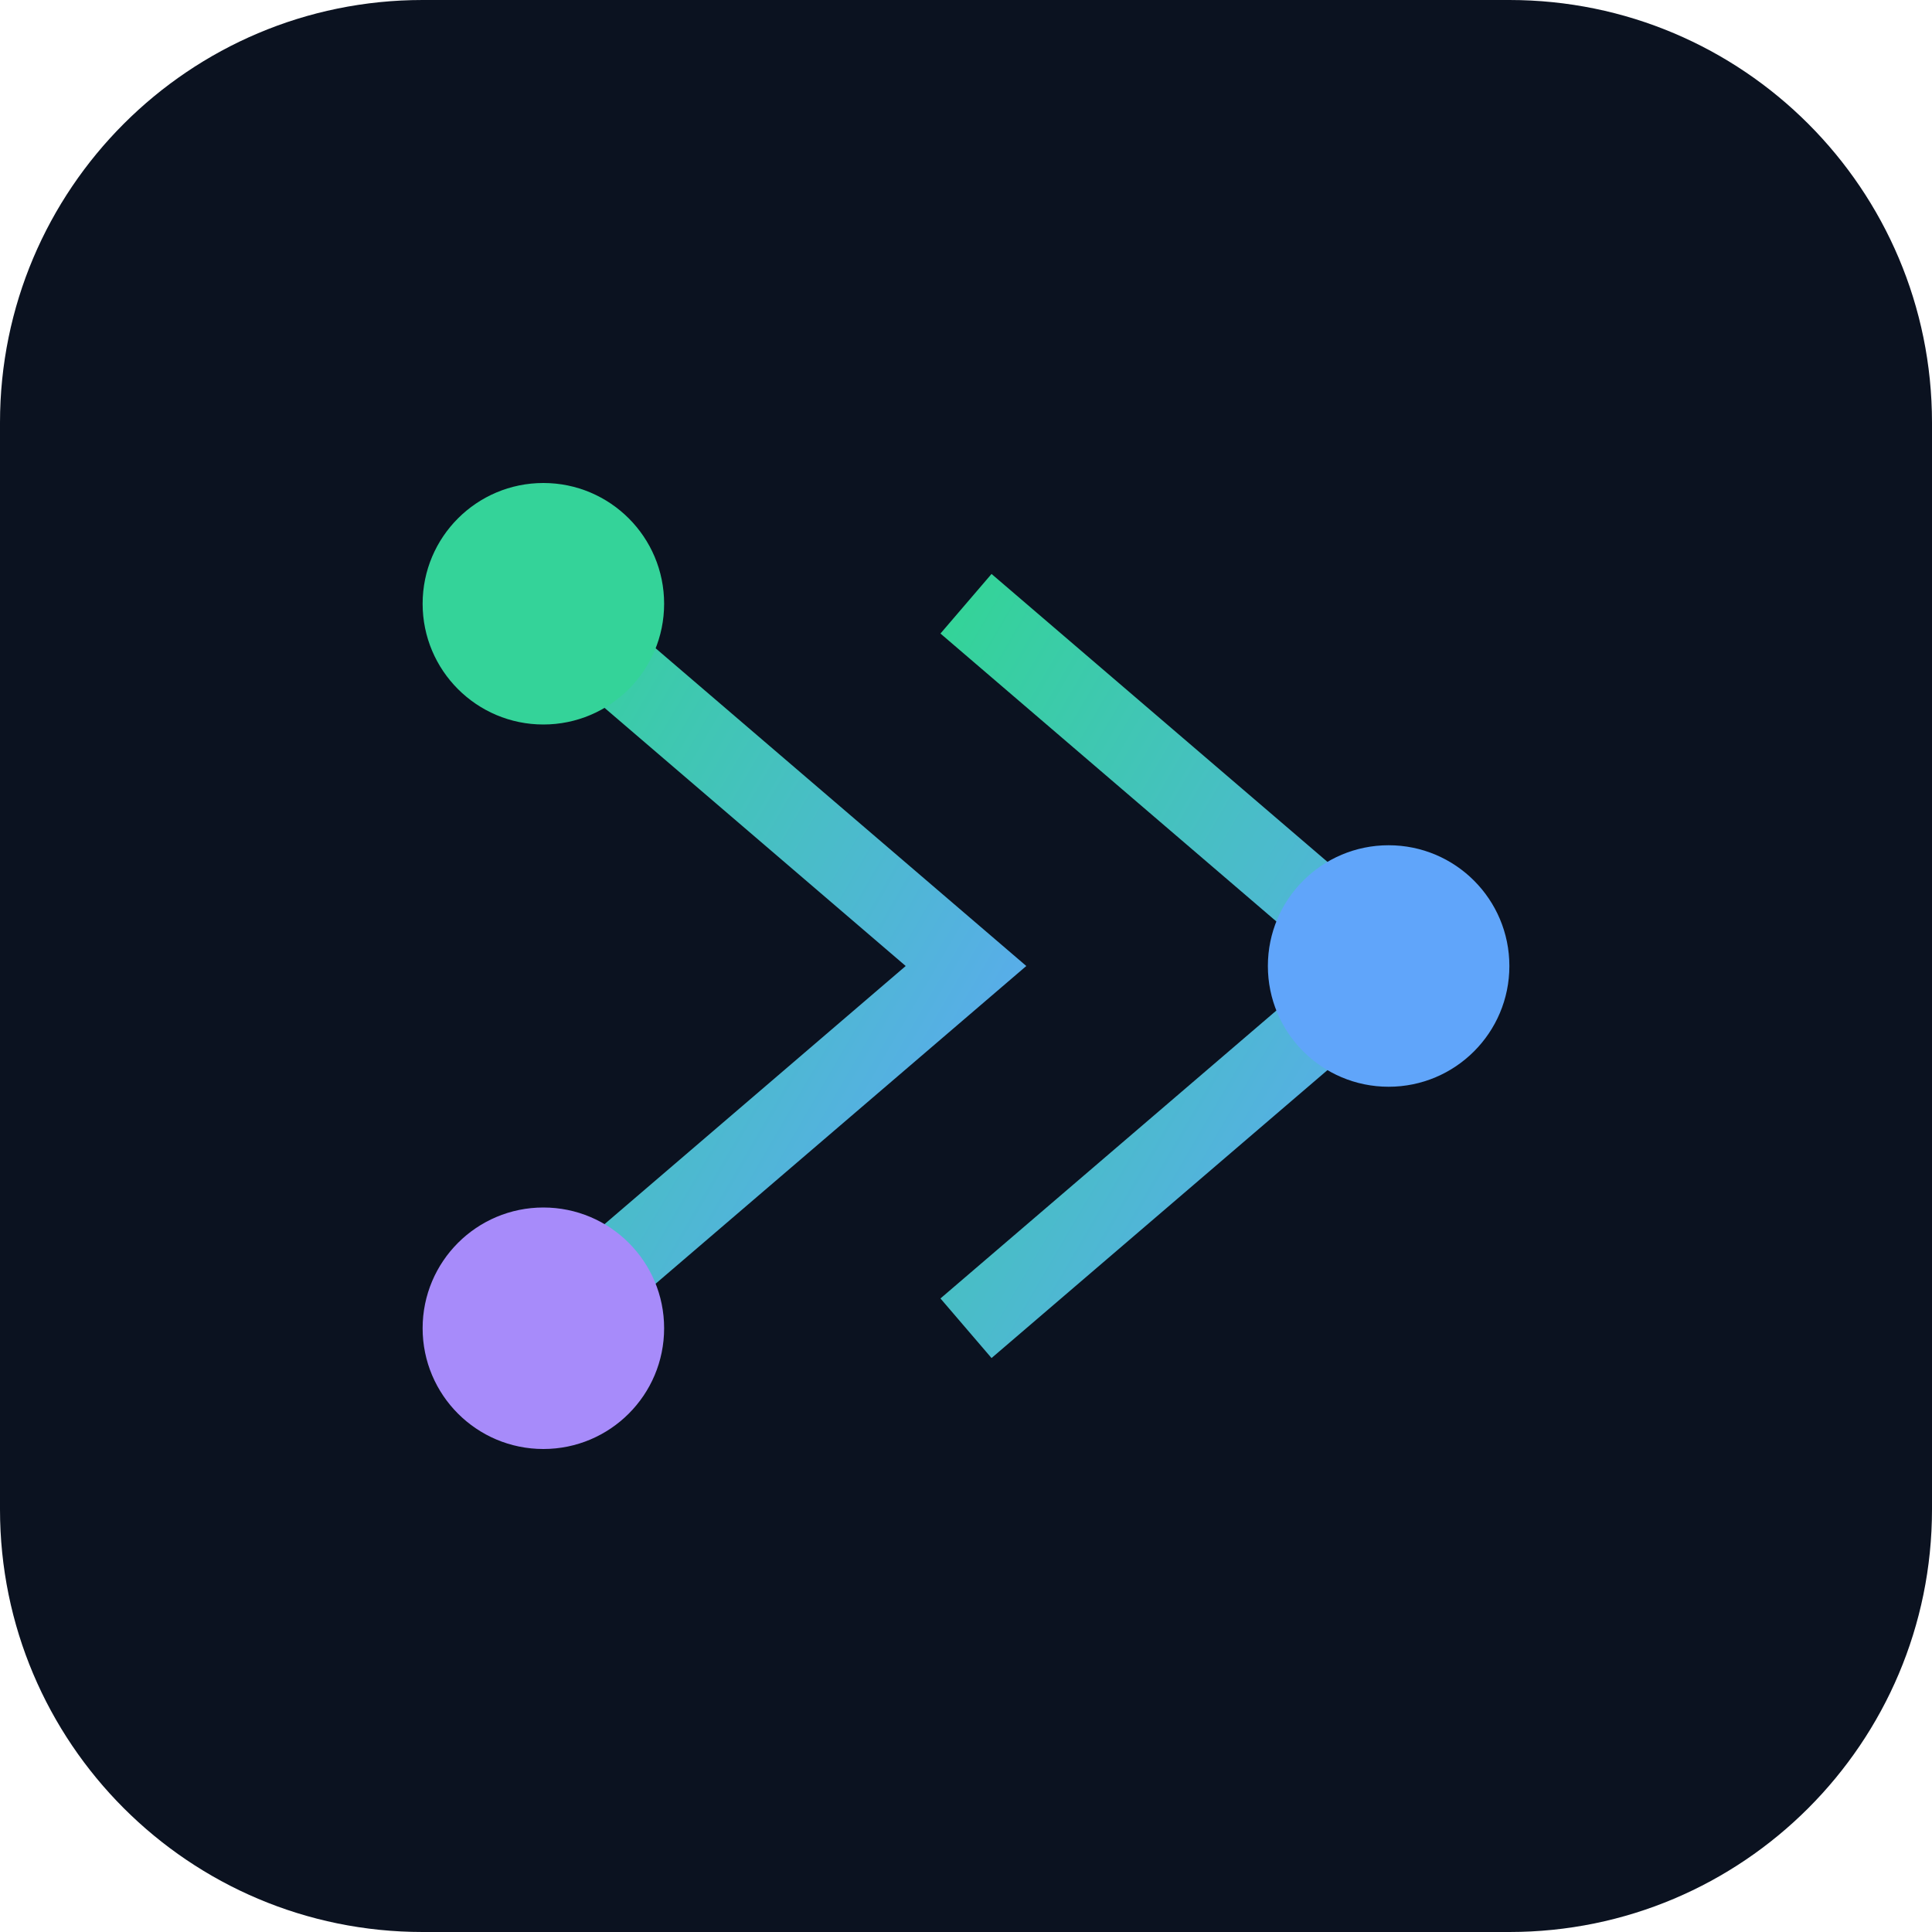
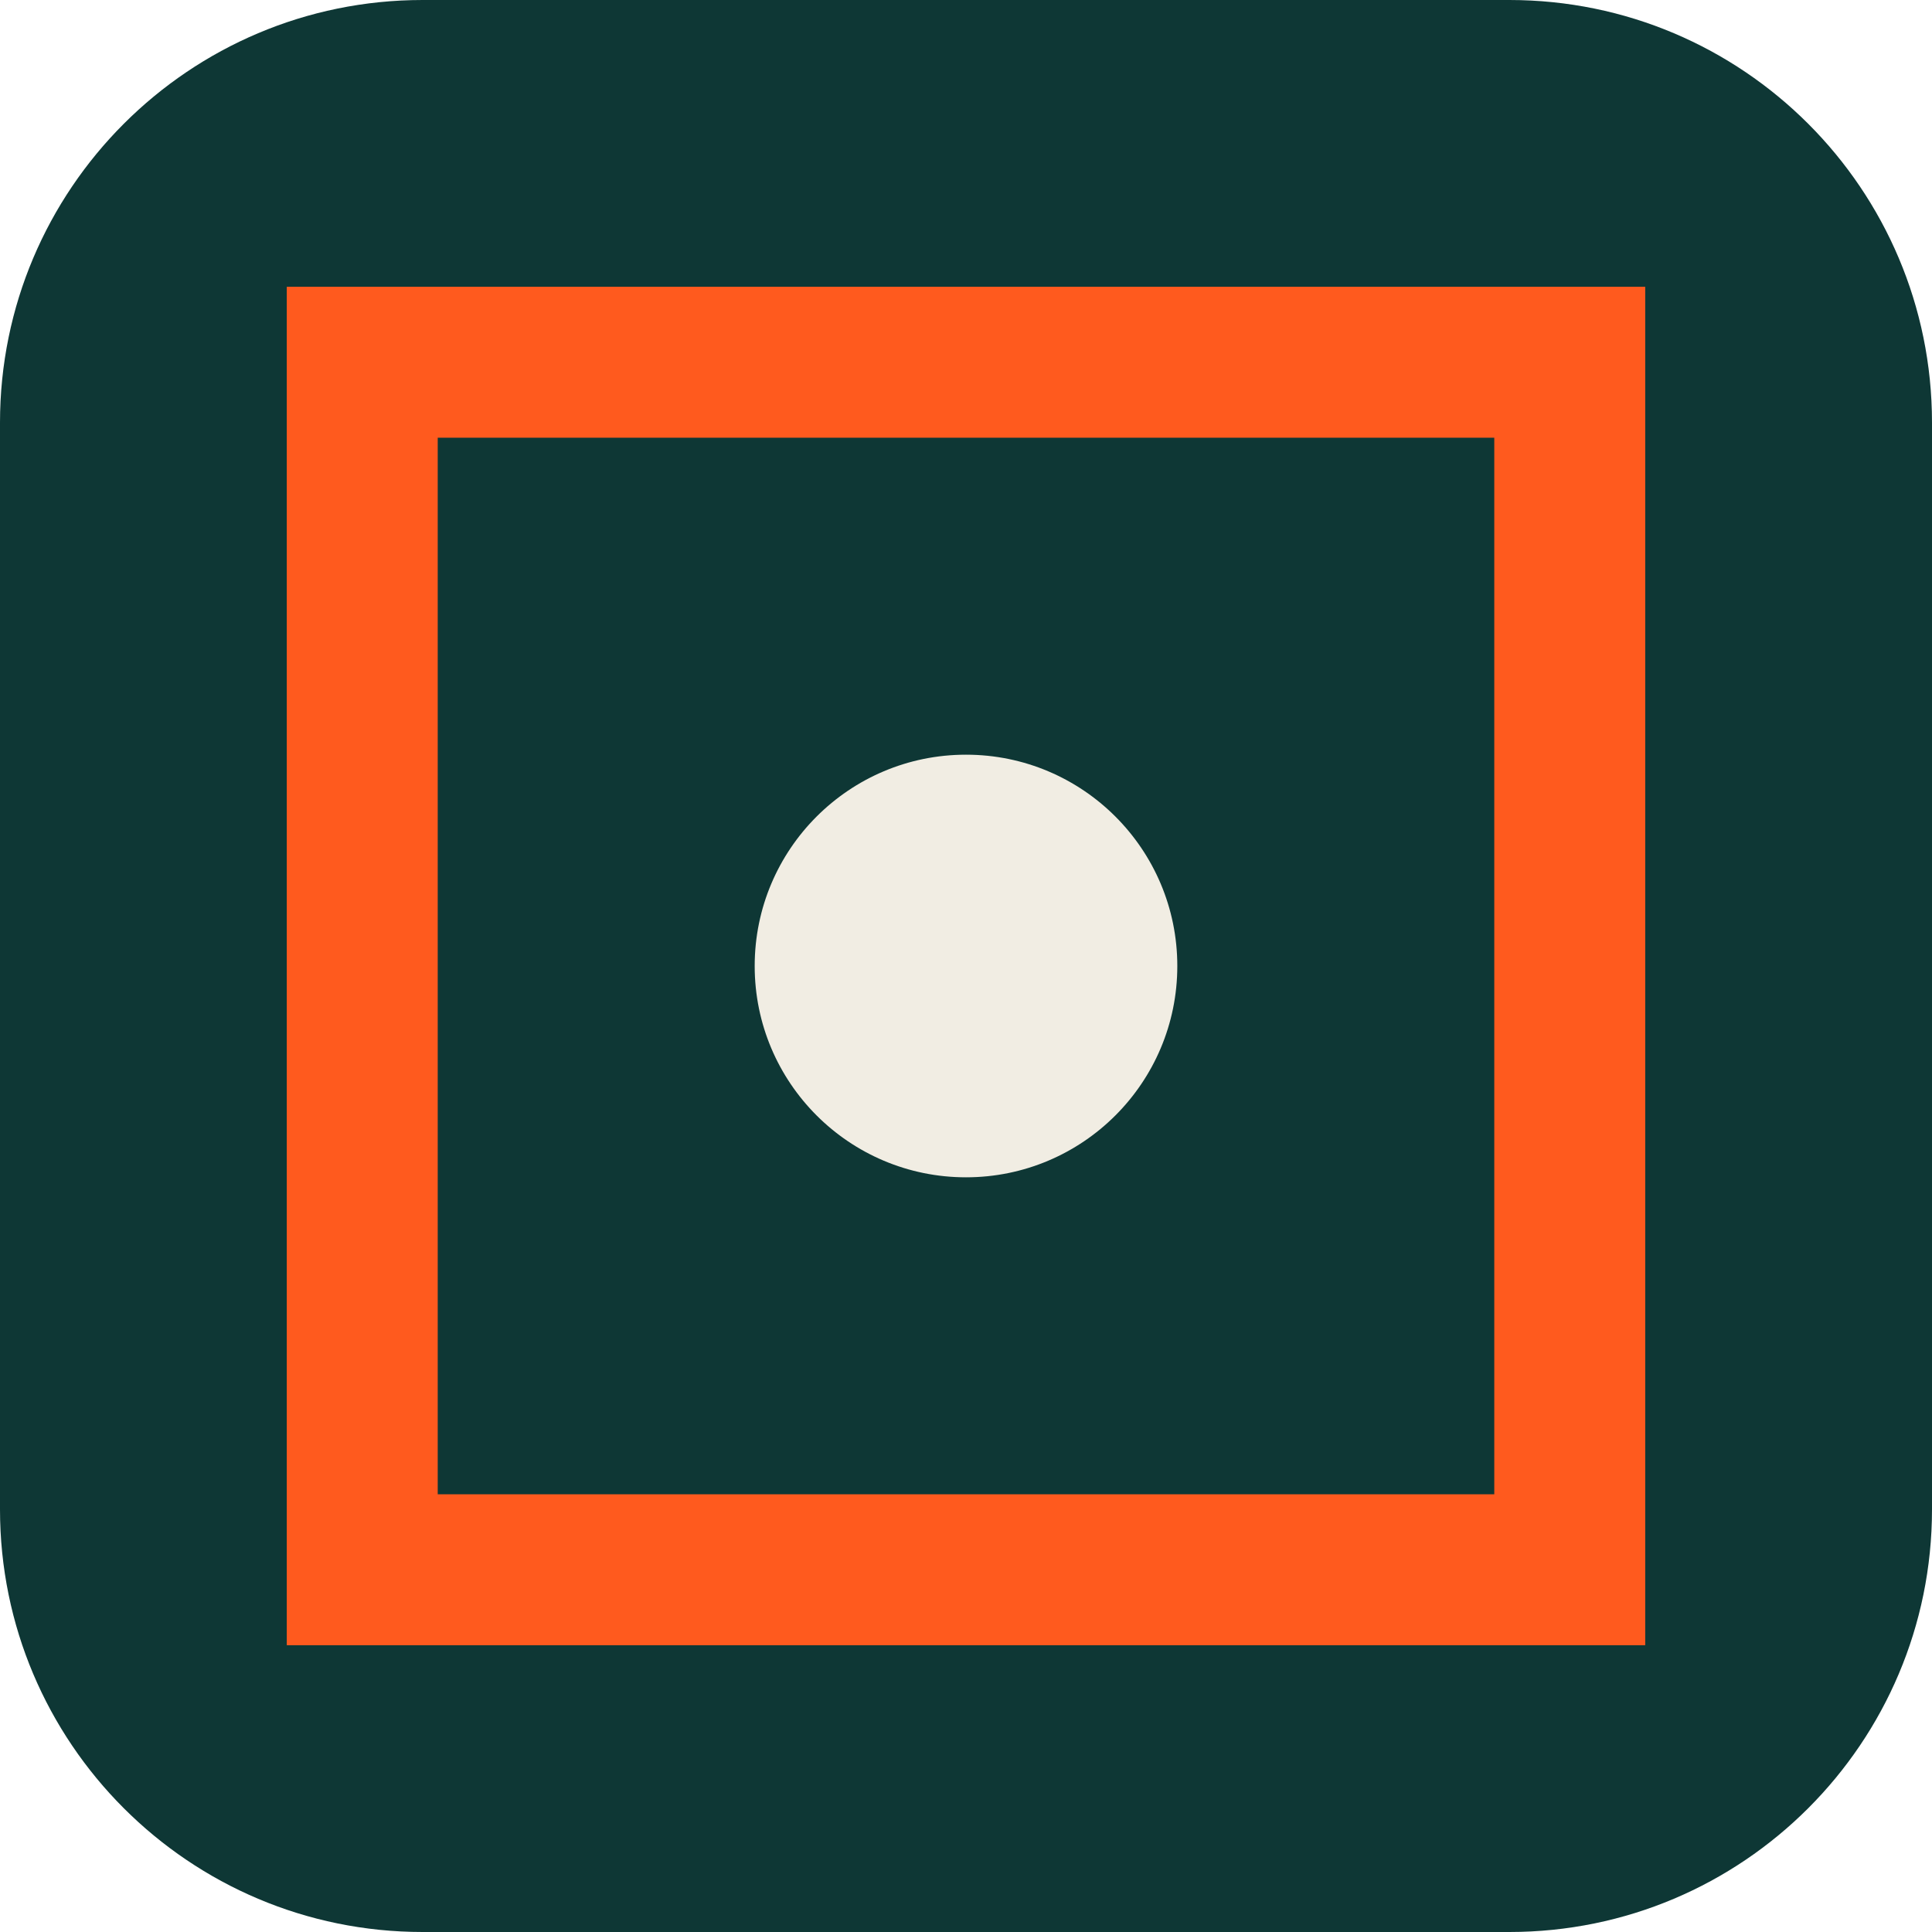
<svg xmlns="http://www.w3.org/2000/svg" viewBox="0 0 64 64">
-   <defs>
-     <linearGradient id="g" x1="0" y1="0" x2="1" y2="1">
-       <stop offset="0%" stop-color="#34d399" />
-       <stop offset="100%" stop-color="#60a5fa" />
-     </linearGradient>
-   </defs>
-   <rect width="64" height="64" rx="14" fill="#0b1220" />
-   <g stroke="url(#g)" stroke-width="2.6" fill="none">
-     <path d="M18 20 L32 32 L18 44" />
-     <path d="M32 20 L46 32 L32 44" />
-   </g>
-   <circle cx="18" cy="20" r="4" fill="#34d399" />
-   <circle cx="46" cy="32" r="4" fill="#60a5fa" />
-   <circle cx="18" cy="44" r="4" fill="#a78bfa" />
+   <rect width="64" height="64" rx="14" fill="#0e3735" />
+   <rect x="12" y="12" width="40" height="40" fill="none" stroke="#ff5a1e" stroke-width="5" />
+   <circle cx="32" cy="32" r="7" fill="#f1ede3" />
</svg>
